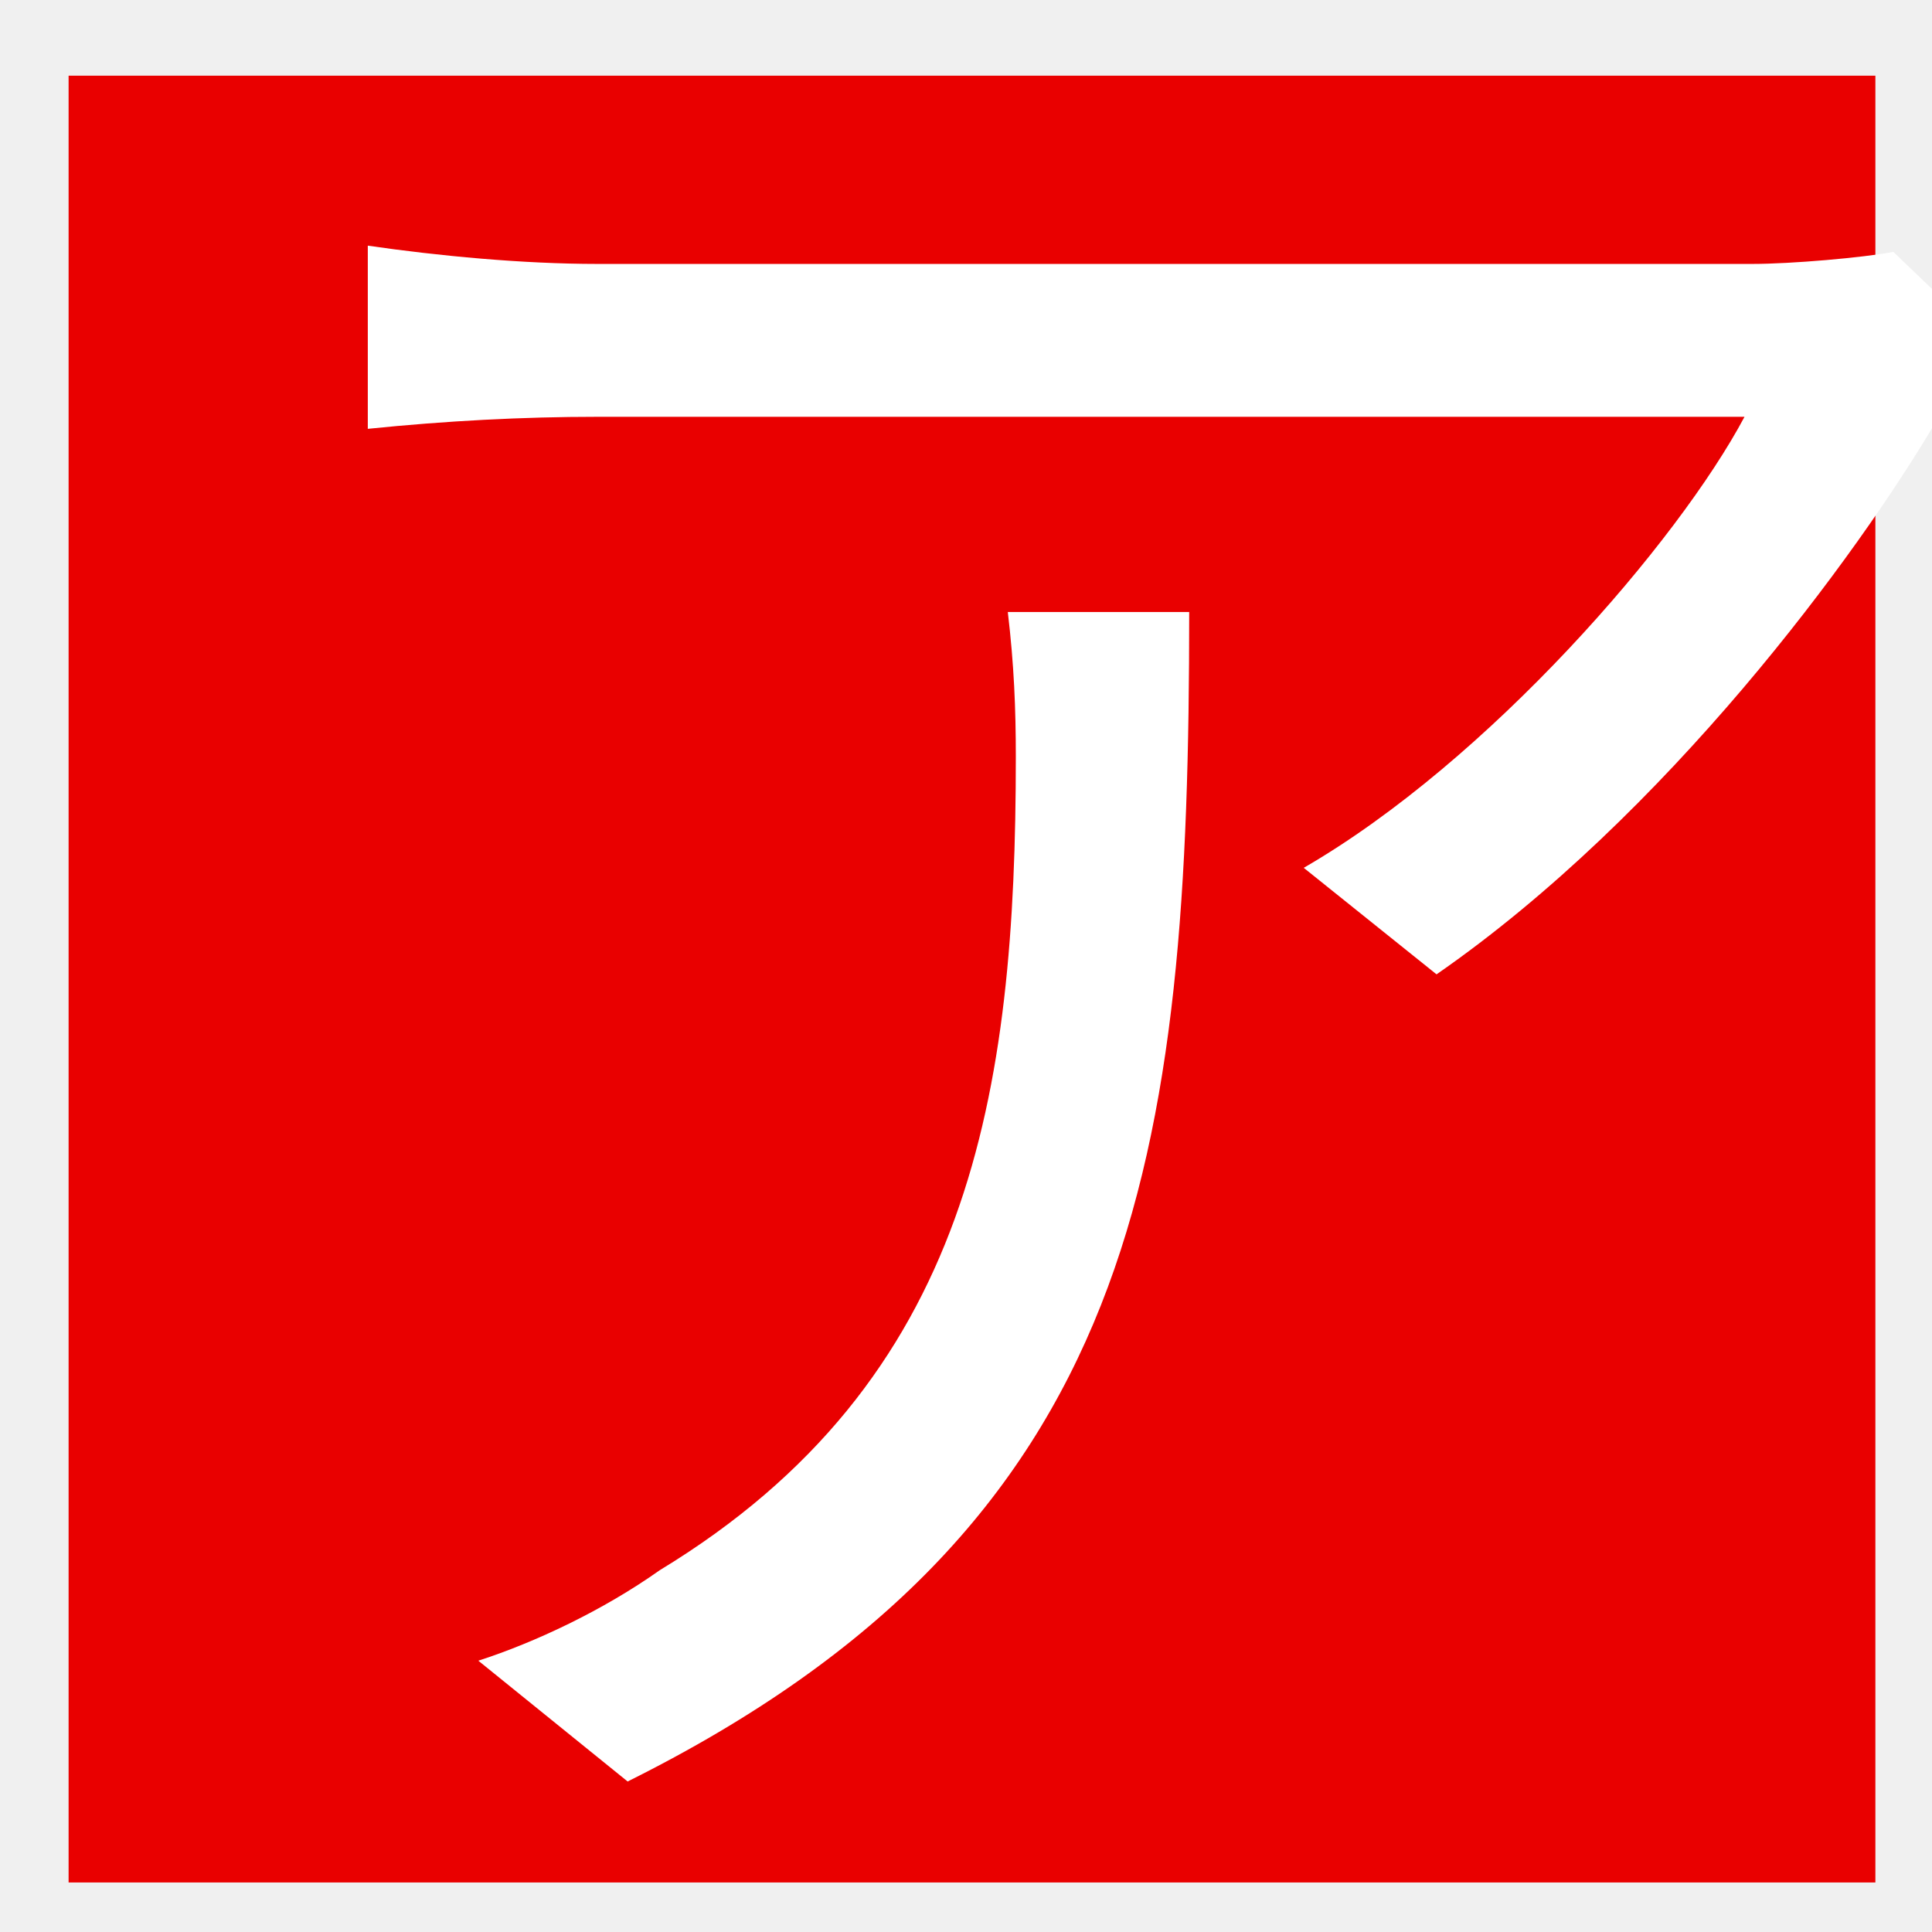
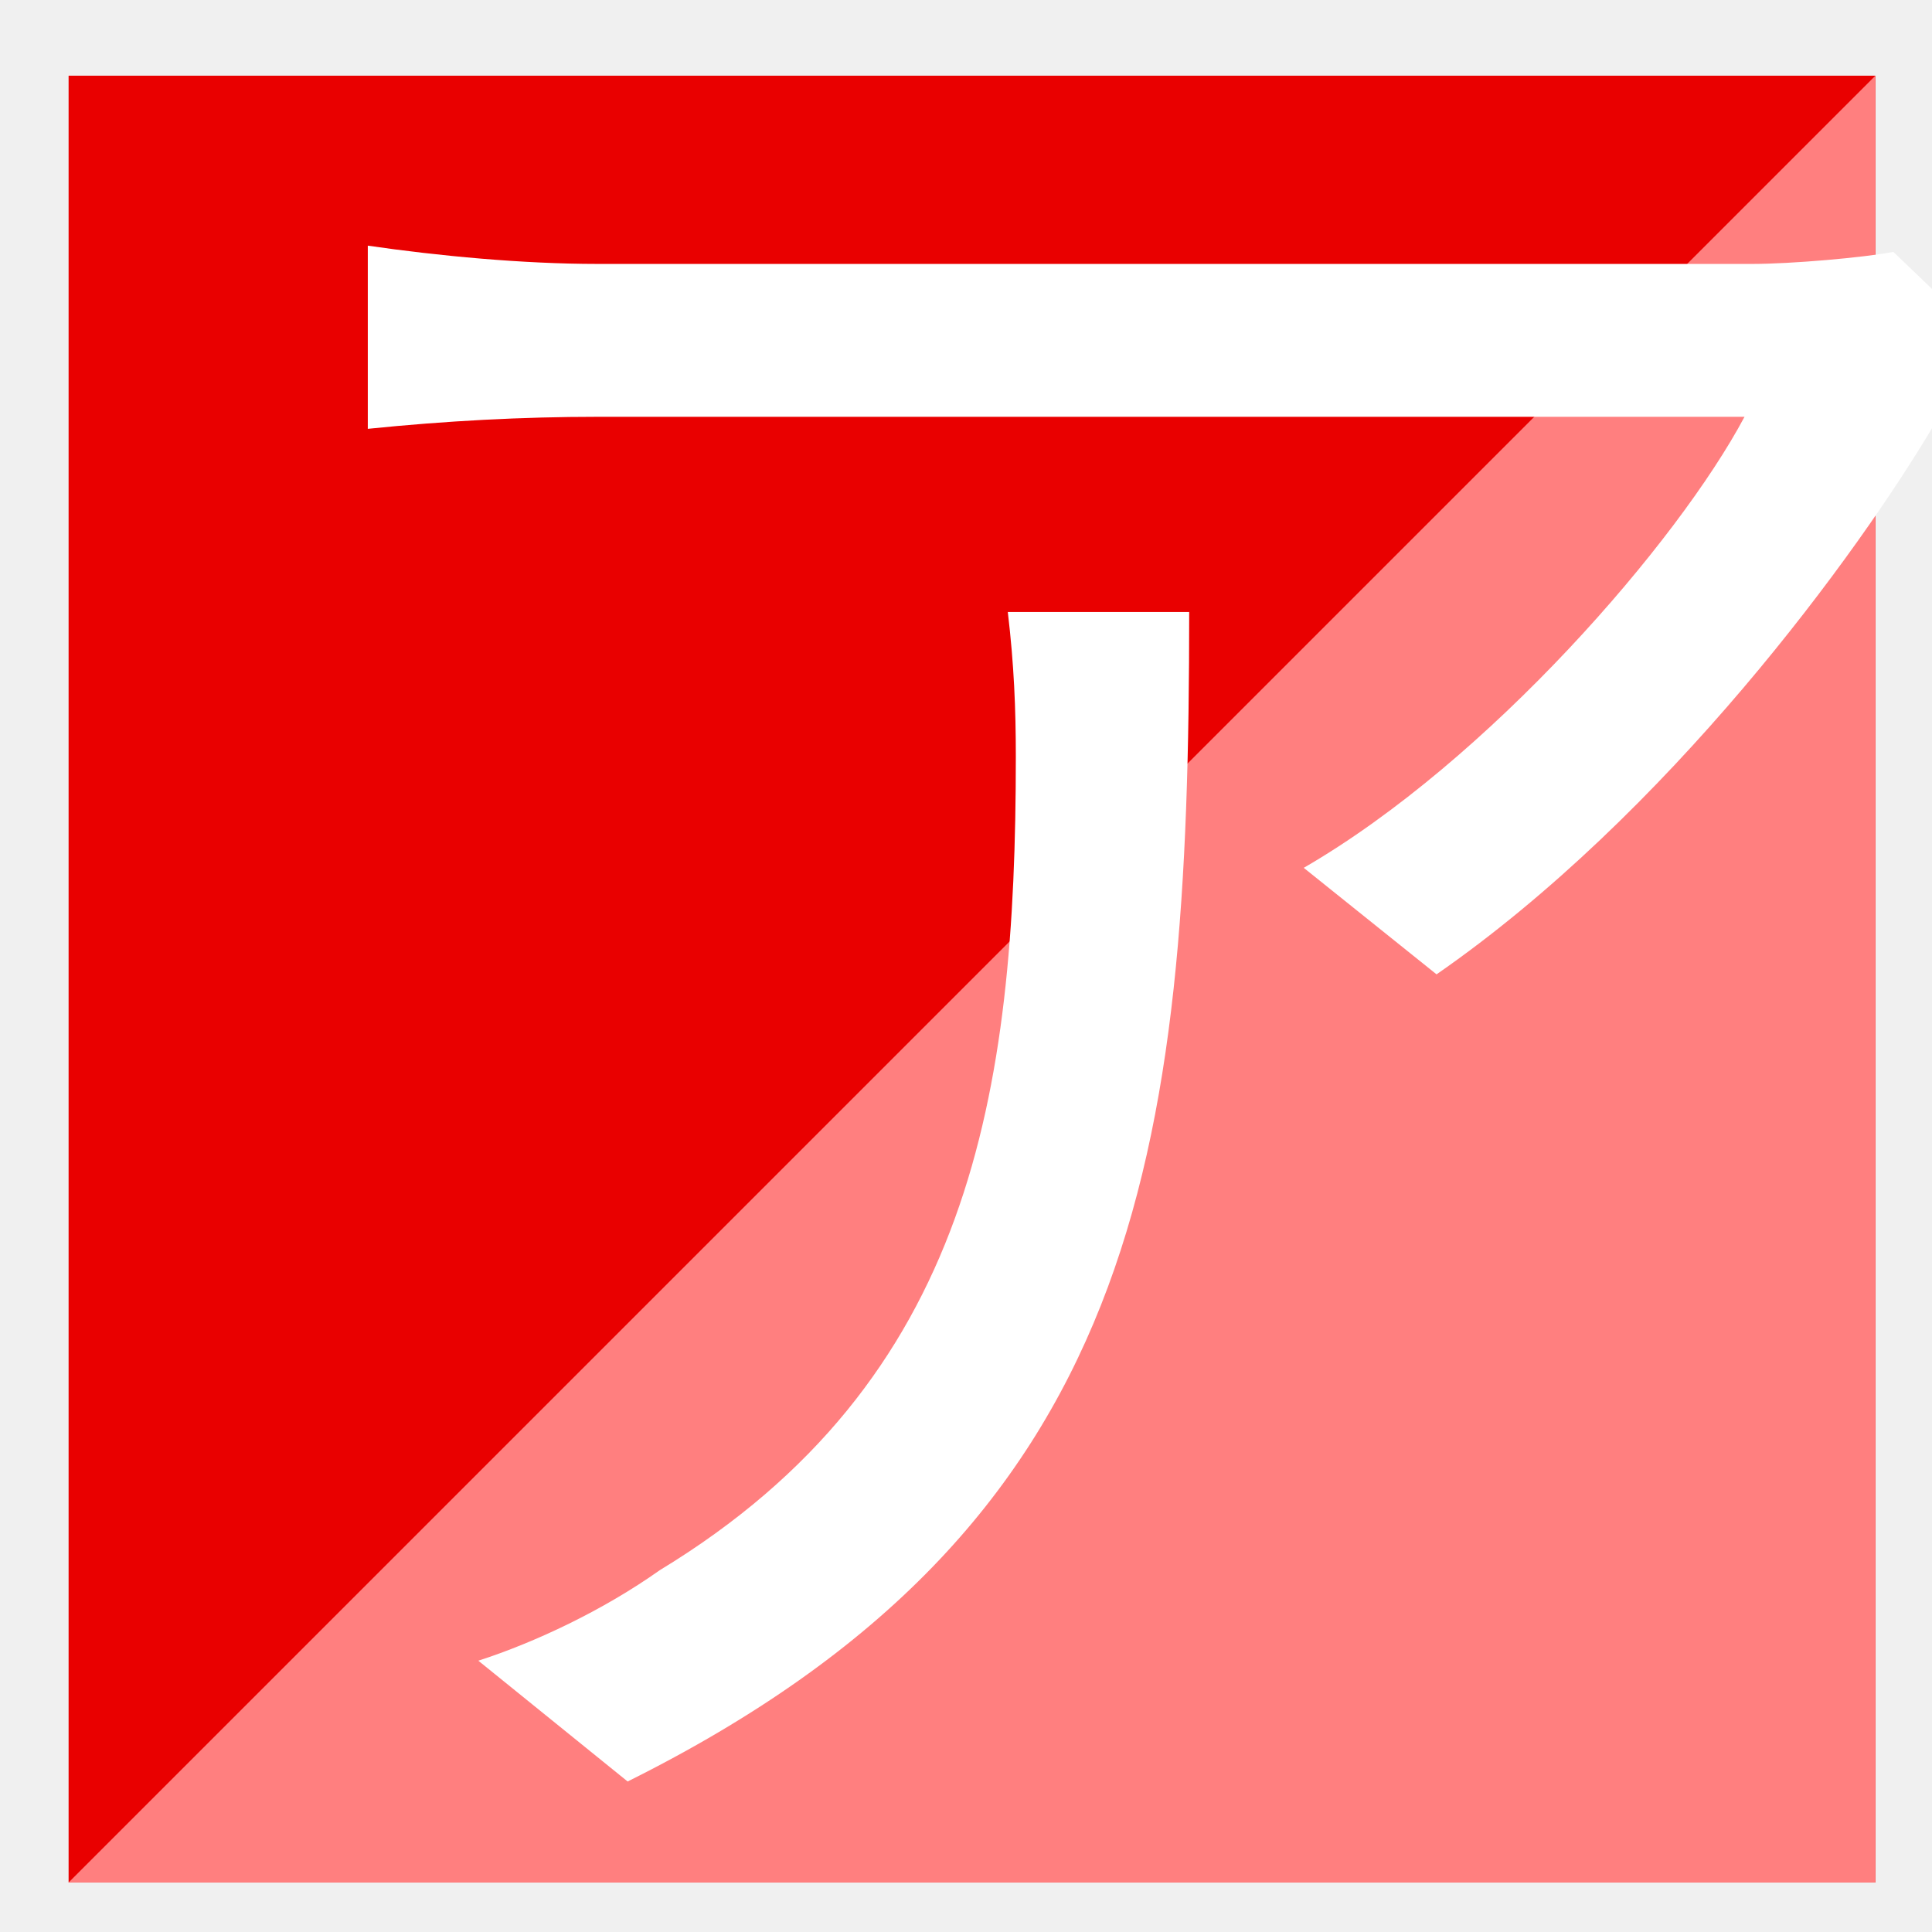
<svg xmlns="http://www.w3.org/2000/svg" width="256" height="256" viewBox="0 0 67.733 67.733" version="1.1" id="svg8">
  <defs id="defs2" />
  <g id="layer1" transform="translate(0,-229.2666)">
-     <flowRoot xml:space="preserve" id="flowRoot817" style="font-style:normal;font-weight:normal;font-size:192px;line-height:1.25;font-family:sans-serif;letter-spacing:0px;word-spacing:0px;fill:#000000;fill-opacity:1;stroke:none;" transform="matrix(0.2645833,0,0,0.2645833,0,229.2666)">
-       <flowRegion id="flowRegion819" style="font-size:192px;">
-         <rect id="rect821" width="216.173" height="162.635" x="22.728" y="65.586" style="font-size:192px;" />
-       </flowRegion>
-       <flowPara id="flowPara823">パ</flowPara>
-     </flowRoot>
-     <flowRoot xml:space="preserve" id="flowRoot825" style="fill:black;fill-opacity:1;stroke:none;font-family:sans-serif;font-style:normal;font-weight:normal;font-size:40px;line-height:1.25;letter-spacing:0px;word-spacing:0px">
-       <flowRegion id="flowRegion827">
-         <rect id="rect829" width="189.404" height="224.254" x="21.718" y="29.221" />
-       </flowRegion>
-       <flowPara id="flowPara831" />
-     </flowRoot>
-     <rect style="fill:#e90000;fill-opacity:1;stroke:none;stroke-width:4;stroke-linecap:round;stroke-linejoin:round;stroke-miterlimit:4;stroke-dasharray:none;stroke-dashoffset:0;stroke-opacity:1" id="rect822" width="63.343" height="63.343" x="2.405" y="231.92" />
-     <text xml:space="preserve" style="font-style:normal;font-weight:normal;font-size:70.556px;line-height:1.25;font-family:sans-serif;letter-spacing:0px;word-spacing:0px;fill:#ffffff;fill-opacity:1;stroke:none;stroke-width:0.265" x="4.143" y="289.116" id="text831">
+     <rect style="display:inline;fill:#e90000;fill-opacity:1;stroke:none;stroke-width:4;stroke-linecap:round;stroke-linejoin:round;stroke-miterlimit:4;stroke-dasharray:none;stroke-dashoffset:0;stroke-opacity:1" id="rect822" width="63.343" height="63.343" x="2.405" y="231.92" />
+     <path style="display:inline;fill:#ff7f7f;fill-opacity:1;stroke:none;stroke-width:4;stroke-linecap:round;stroke-linejoin:round;stroke-miterlimit:4;stroke-dasharray:none;stroke-dashoffset:0;stroke-opacity:1" d="m 65.748,231.92 v 63.343 H 2.405 Z" id="rect822-3" />
+     <text xml:space="preserve" style="font-style:normal;font-weight:normal;font-size:70.556px;line-height:1.25;font-family:sans-serif;letter-spacing:0px;word-spacing:0px;display:inline;fill:#ffffff;fill-opacity:1;stroke:none;stroke-width:0.265" x="4.143" y="289.116" id="text831">
      <tspan id="tspan829" x="4.143" y="289.116" style="font-size:70.556px;fill:#ffffff;fill-opacity:1;stroke-width:0.265">ア</tspan>
-     </text>
-     <text xml:space="preserve" style="font-style:normal;font-weight:normal;font-size:25.4px;line-height:1.25;font-family:sans-serif;letter-spacing:0px;word-spacing:0px;fill:#000000;fill-opacity:1;stroke:none;stroke-width:0.265" x="-27.529" y="230.45" id="text835">
-       <tspan id="tspan833" x="-27.529" y="255.974" style="stroke-width:0.265" />
    </text>
  </g>
</svg>
